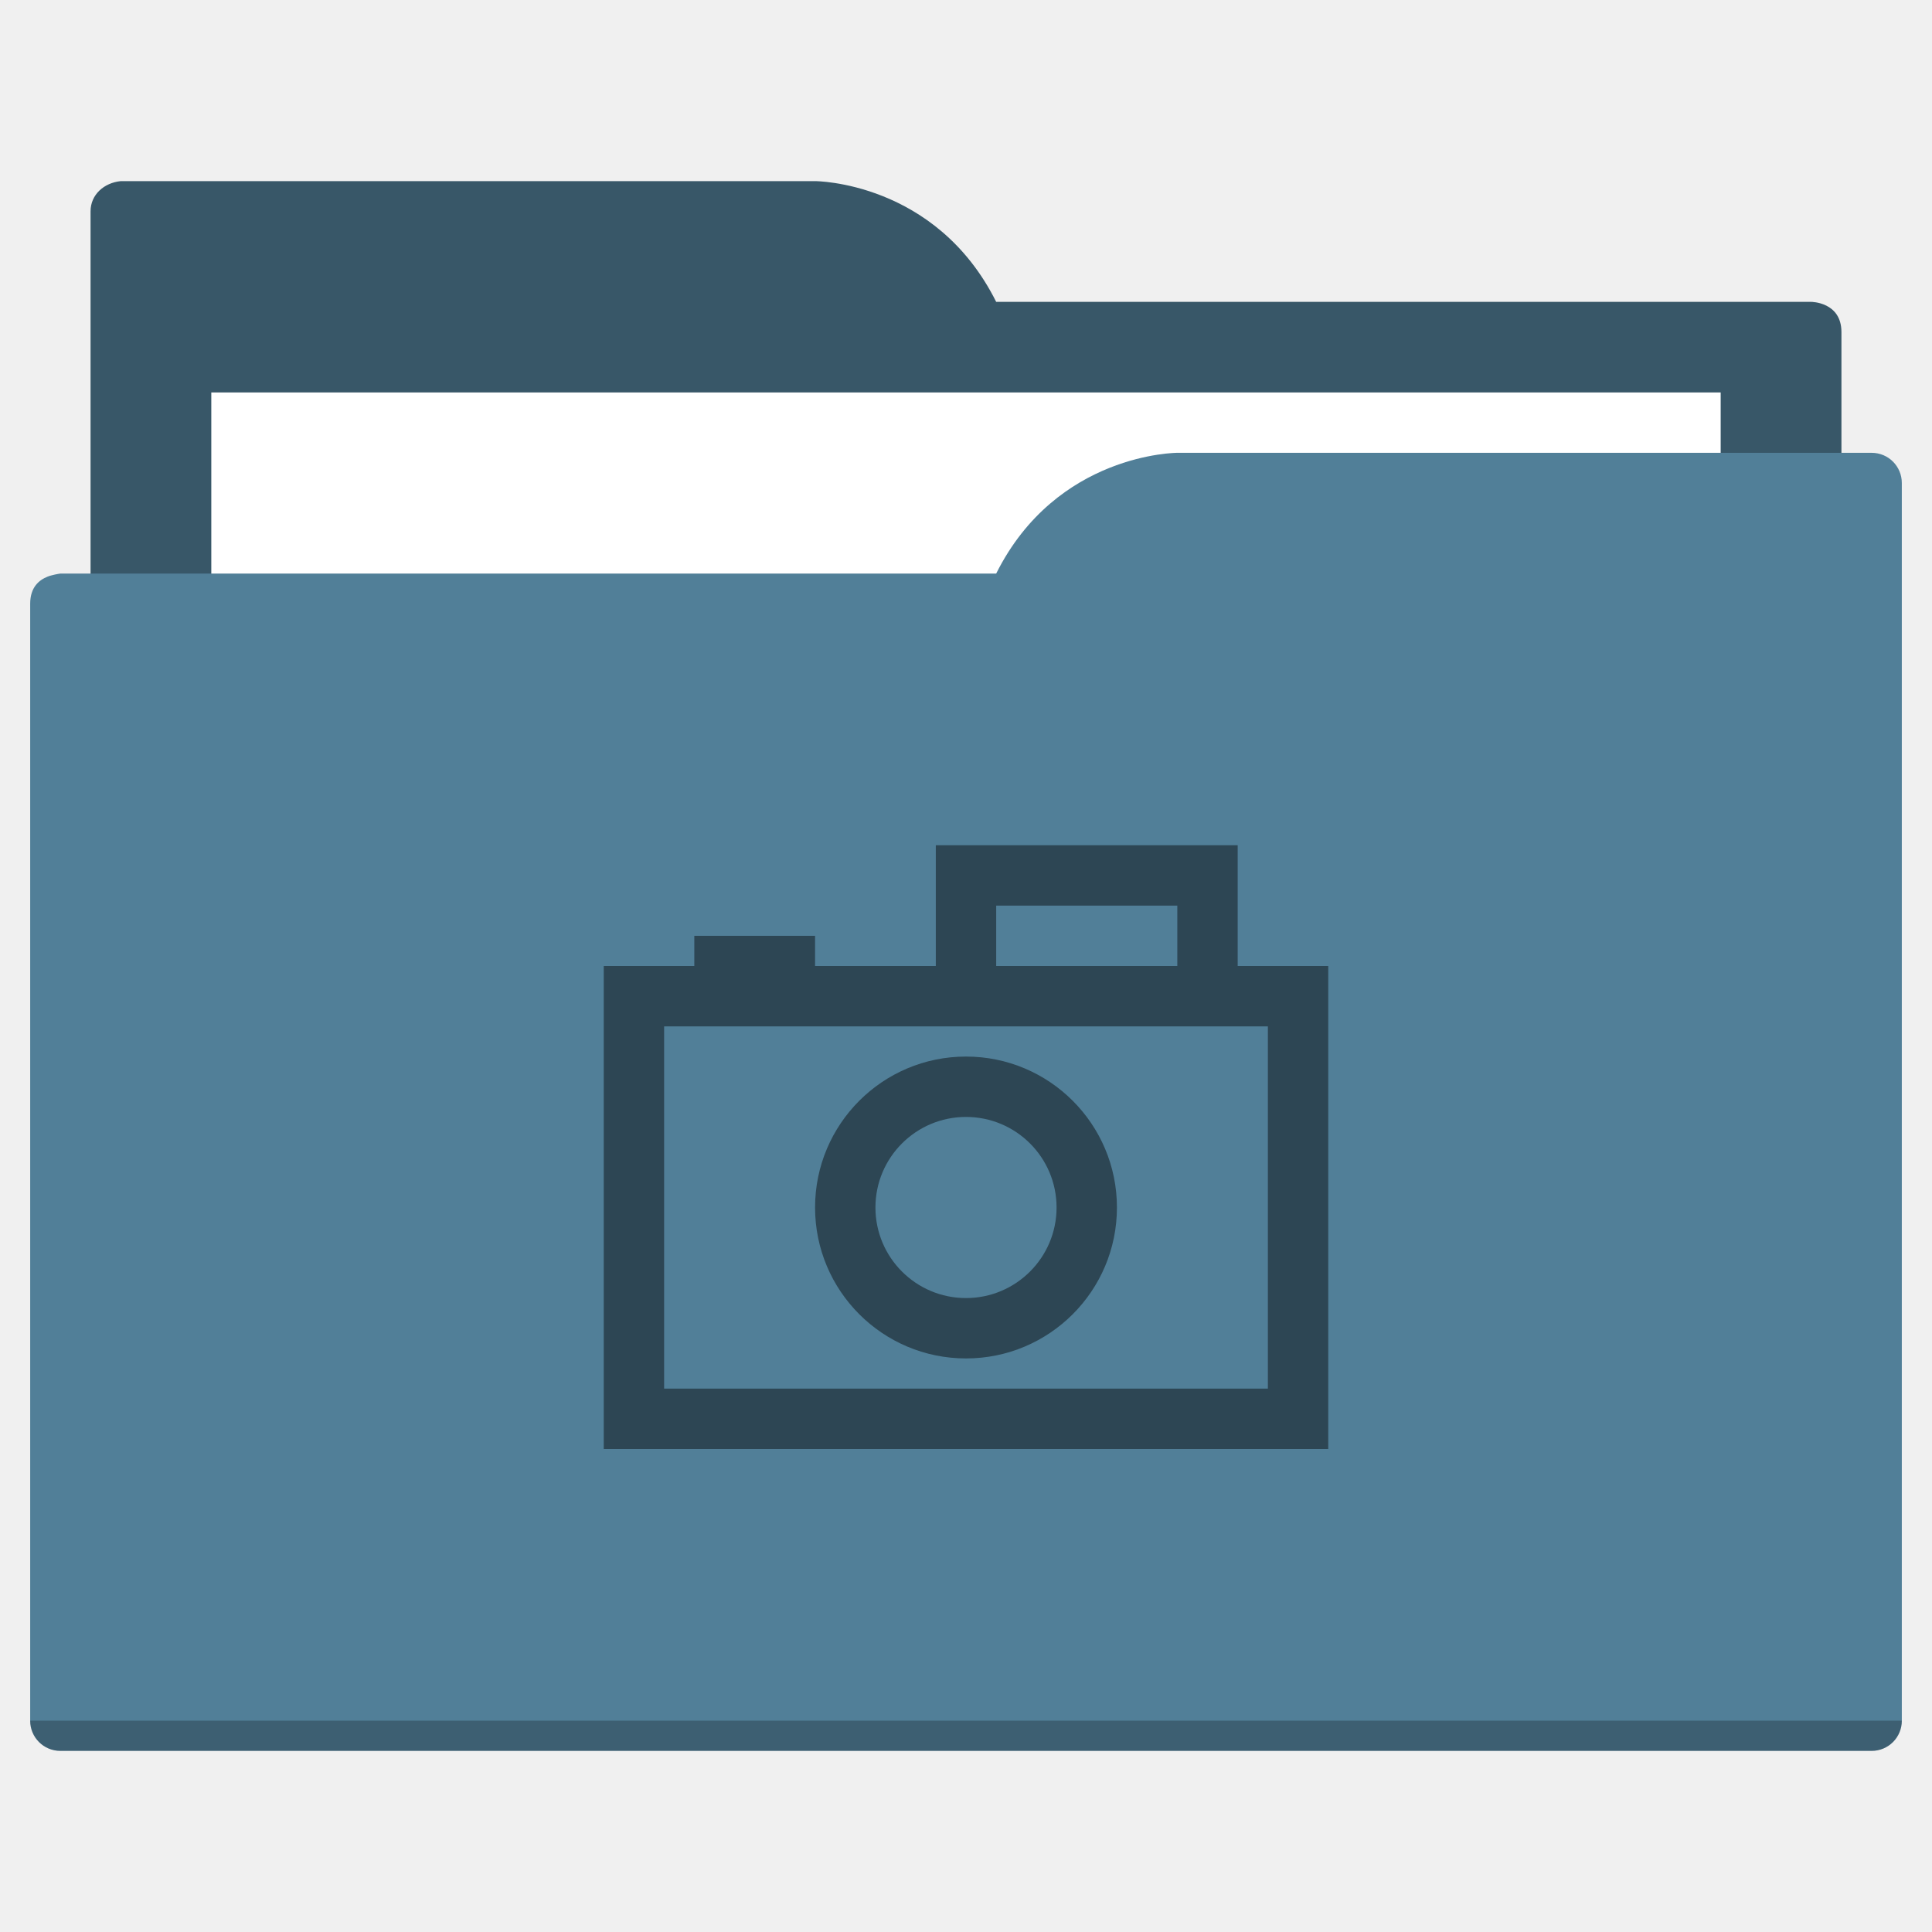
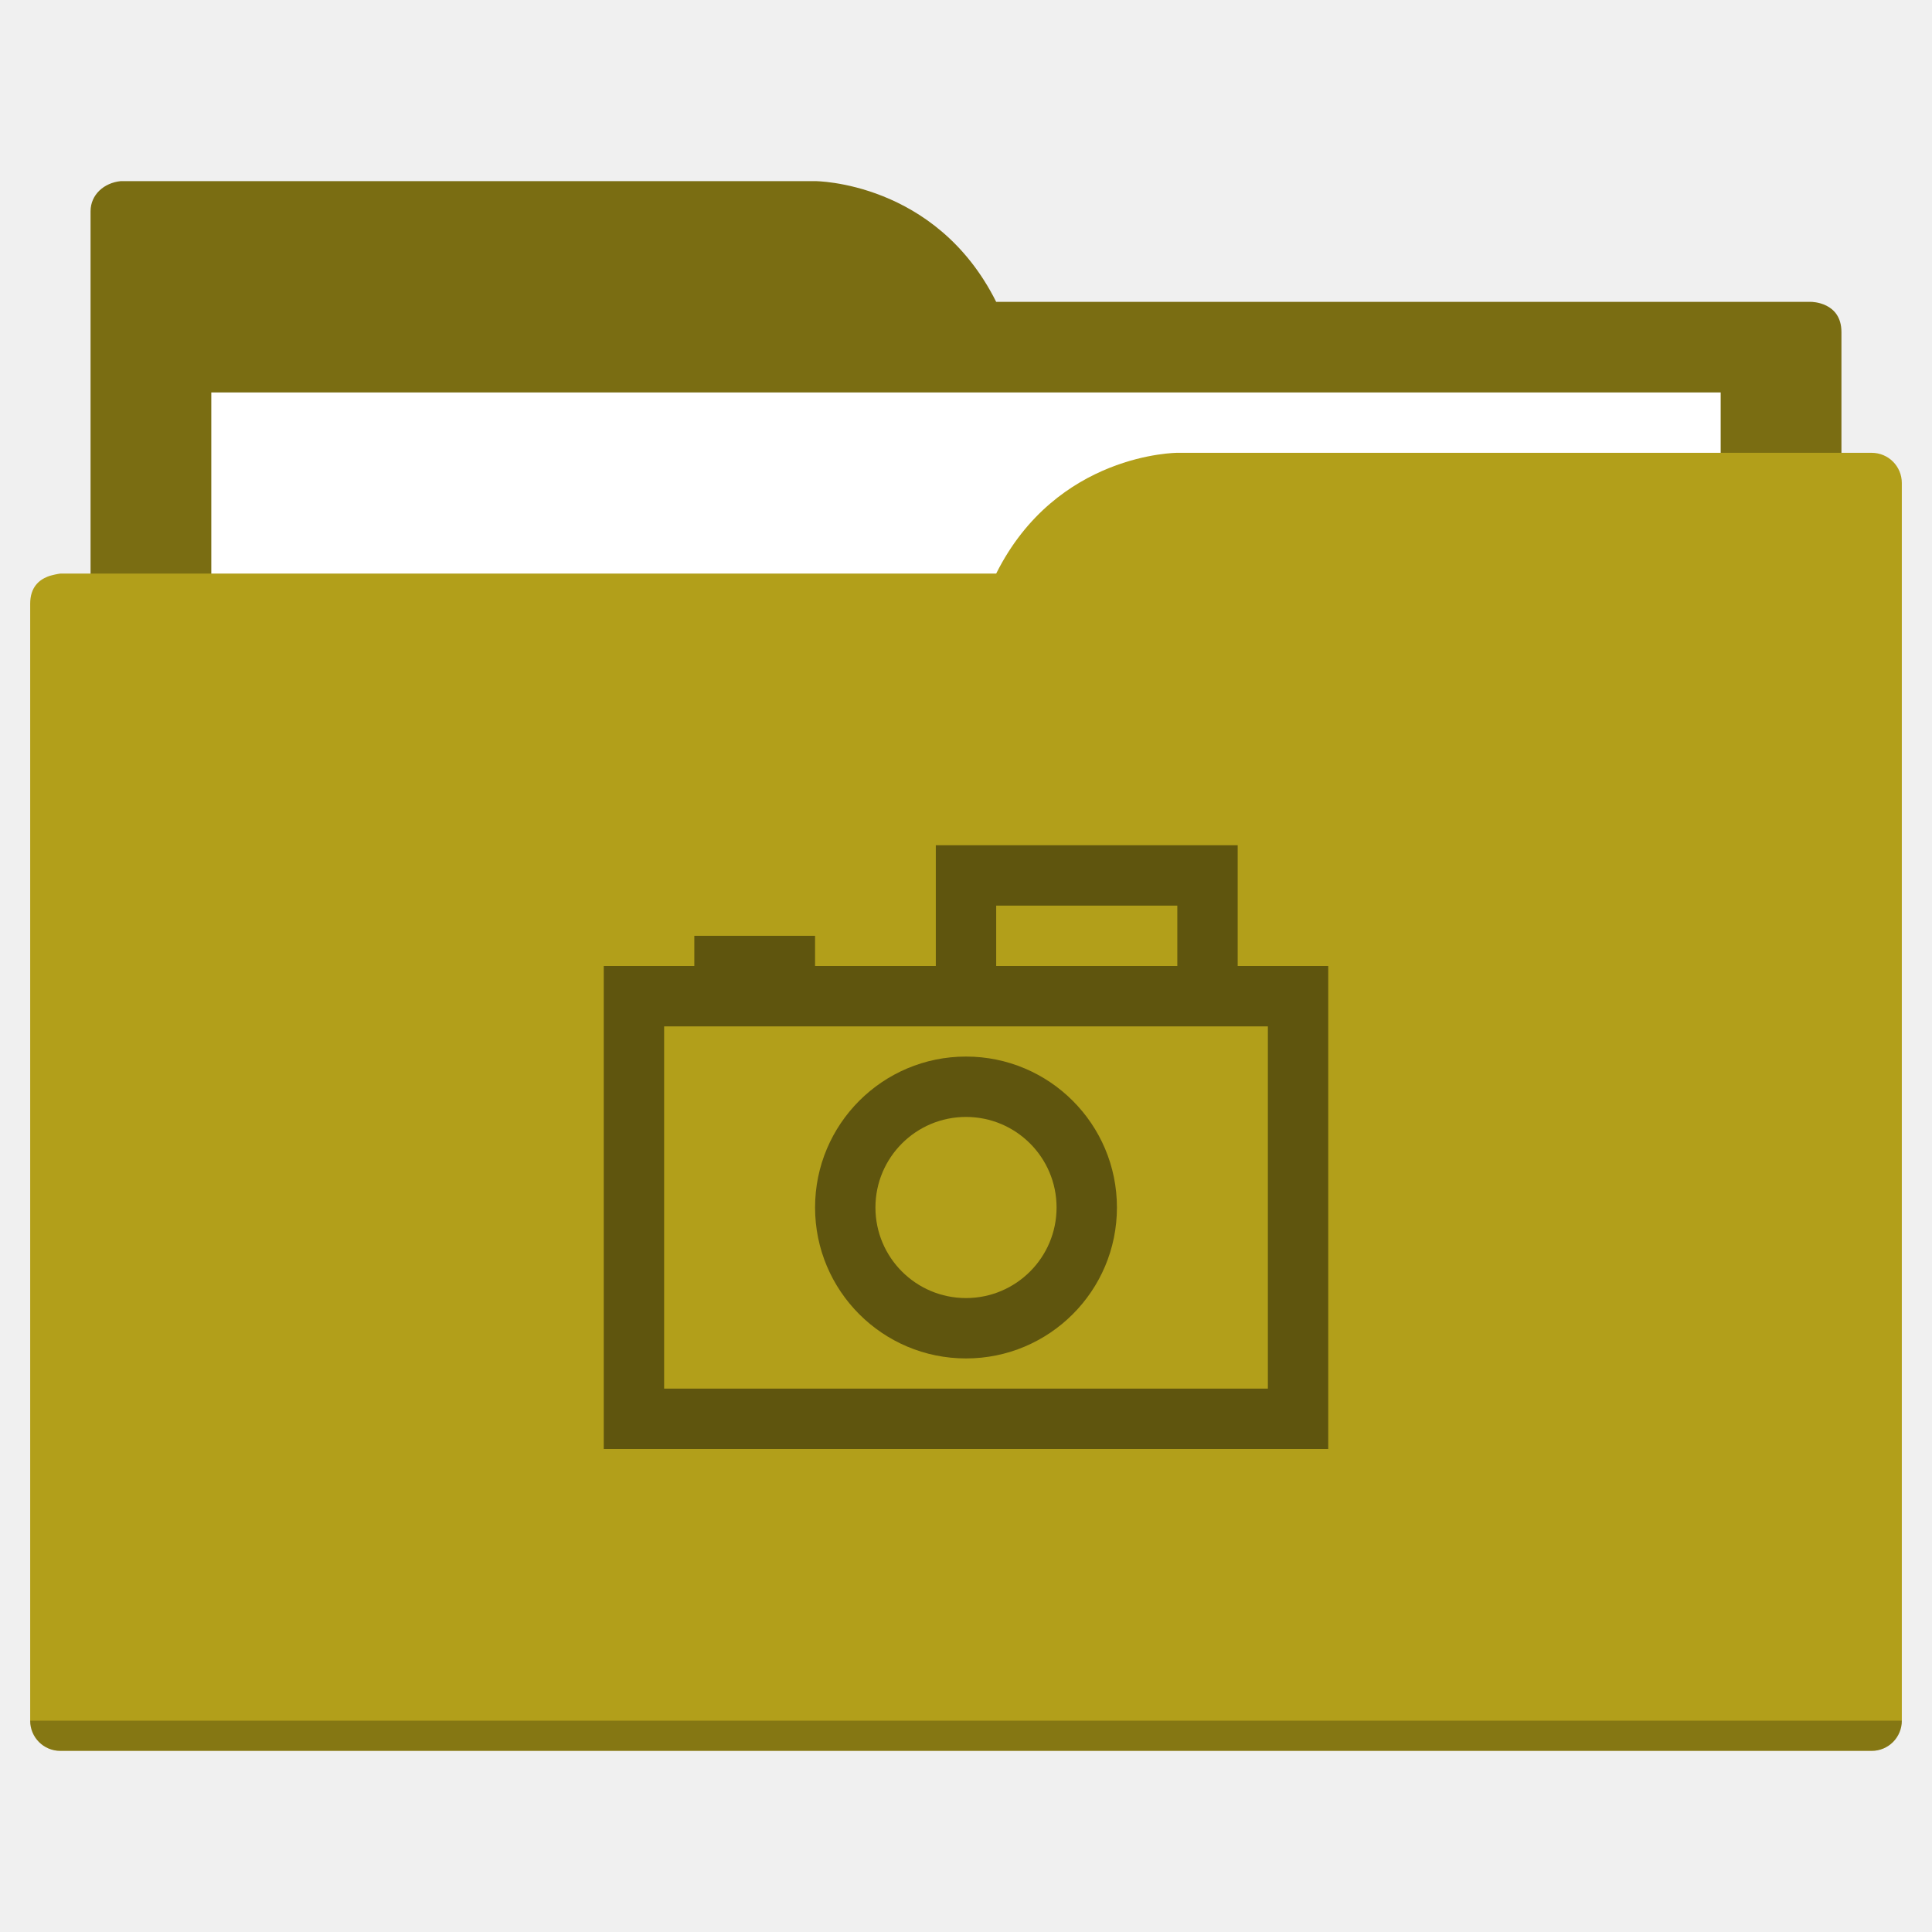
<svg xmlns="http://www.w3.org/2000/svg" width="64" height="64" id="svg5453" version="1.1" viewBox="0 0 64 64">
  <defs id="defs5455" />
  <g id="layer1" transform="translate(-384.5714,-483.798)">
-     <path style="fill:#385768;fill-opacity:1;fill-rule:evenodd;stroke:none;stroke-width:1px;stroke-linecap:butt;stroke-linejoin:miter;stroke-opacity:1" d="M 4 6 C 3.449 6.055 3 6.446 3 7 L 3 9 L 3 49 L 61 49 L 61 14 L 61 13 L 61 11 C 61 10 60 10 60 10 L 58 10 L 37 10 L 33 10 C 31 6 27 6 27 6 L 5 6 L 4 6 z " transform="translate(384.5714,483.798)" id="folderTab" />
+     <path style="fill:#7a6d12;fill-opacity:1;fill-rule:evenodd;stroke:none;stroke-width:1px;stroke-linecap:butt;stroke-linejoin:miter;stroke-opacity:1" d="M 4 6 C 3.449 6.055 3 6.446 3 7 L 3 9 L 3 49 L 61 49 L 61 14 L 61 13 L 61 11 C 61 10 60 10 60 10 L 58 10 L 37 10 L 33 10 C 31 6 27 6 27 6 L 5 6 L 4 6 z " transform="translate(384.5714,483.798)" id="folderTab" />
    <path style="color:#000000;text-decoration:none;text-decoration-line:none;text-decoration-style:solid;text-decoration-color:#000000;white-space:normal;clip-rule:nonzero;display:inline;overflow:visible;visibility:visible;opacity:1;isolation:auto;mix-blend-mode:normal;color-interpolation:sRGB;color-interpolation-filters:linearRGB;solid-color:#000000;solid-opacity:1;fill:#ffffff;fill-opacity:1;fill-rule:nonzero;stroke:none;stroke-width:1;stroke-linecap:butt;stroke-linejoin:miter;stroke-miterlimit:4;stroke-dasharray:none;stroke-dashoffset:0;stroke-opacity:1;color-rendering:auto;image-rendering:auto;shape-rendering:auto;text-rendering:auto;enable-background:accumulate" d="m 391.571,496.798 50,0 0,32 -50,0 z" id="folderPaper" />
-     <path style="fill:#517f98;fill-opacity:1;fill-rule:evenodd;stroke:none;stroke-width:1px;stroke-linecap:butt;stroke-linejoin:miter;stroke-opacity:1" d="M 39 15 C 39 15 35 15 33 19 L 29 19 L 4 19 L 2 19 C 2 19 1.868 19.017 1.711 19.059 C 1.665 19.073 1.619 19.081 1.576 19.102 C 1.302 19.211 1 19.445 1 20 L 1 22 L 1 23 L 1 57 C 1 57.554 1.446 58 2 58 L 62 58 C 62.554 58 63 57.554 63 57 L 63 18 L 63 16 C 63 15.446 62.554 15 62 15 L 61 15 L 39 15 z " transform="translate(384.5714,483.798)" id="folderFront" />
+     <path style="fill:#b29f1a;fill-opacity:1;fill-rule:evenodd;stroke:none;stroke-width:1px;stroke-linecap:butt;stroke-linejoin:miter;stroke-opacity:1" d="M 39 15 C 39 15 35 15 33 19 L 29 19 L 4 19 L 2 19 C 2 19 1.868 19.017 1.711 19.059 C 1.665 19.073 1.619 19.081 1.576 19.102 C 1.302 19.211 1 19.445 1 20 L 1 22 L 1 23 L 1 57 C 1 57.554 1.446 58 2 58 L 62 58 C 62.554 58 63 57.554 63 57 L 63 18 L 63 16 C 63 15.446 62.554 15 62 15 L 61 15 L 39 15 z " transform="translate(384.5714,483.798)" id="folderFront" />
    <path style="opacity:0.25;fill:#000000;fill-opacity:1;stroke:none" d="m 385.571,540.798 c 0,0.554 0.446,1 1,1 l 60,0 c 0.554,0 1,-0.446 1,-1 z" id="folderShadow" />
-     <path style="color:#000000;clip-rule:nonzero;display:inline;overflow:visible;visibility:visible;opacity:1;isolation:auto;mix-blend-mode:normal;color-interpolation:sRGB;color-interpolation-filters:linearRGB;solid-color:#000000;solid-opacity:1;fill:#2d4654;fill-opacity:1;fill-rule:nonzero;stroke:none;stroke-width:1;stroke-linecap:butt;stroke-linejoin:miter;stroke-miterlimit:4;stroke-dasharray:none;stroke-dashoffset:0;stroke-opacity:1;color-rendering:auto;image-rendering:auto;shape-rendering:auto;text-rendering:auto;enable-background:accumulate" d="m 31,28 0,4 -4,0 0,-1 -4,0 0,1 -3,0 0,16 24,0 0,-16 -3,0 0,-4 -10,0 z m 2,2 6,0 0,2 -6,0 0,-2 z m -11,4 9,0 10,0 1,0 0,12 -20,0 0,-12 z m 10,1 a 5,5 0 0 0 -5,5 5,5 0 0 0 5,5 5,5 0 0 0 5,-5 5,5 0 0 0 -5,-5 z m 0,2 a 3,3 0 0 1 3,3 3,3 0 0 1 -3,3 3,3 0 0 1 -3,-3 3,3 0 0 1 3,-3 z" transform="translate(384.5714,483.798)" id="rect4158" />
-     <rect style="color:#000000;clip-rule:nonzero;display:inline;overflow:visible;visibility:visible;opacity:1;isolation:auto;mix-blend-mode:normal;color-interpolation:sRGB;color-interpolation-filters:linearRGB;solid-color:#000000;solid-opacity:1;fill:#385768;fill-opacity:1;fill-rule:nonzero;stroke:none;stroke-width:1;stroke-linecap:butt;stroke-linejoin:miter;stroke-miterlimit:4;stroke-dasharray:none;stroke-dashoffset:0;stroke-opacity:1;color-rendering:auto;image-rendering:auto;shape-rendering:auto;text-rendering:auto;enable-background:accumulate" id="rect4157" width="5" height="5" x="377.571" y="483.798" />
-     <rect style="color:#000000;clip-rule:nonzero;display:inline;overflow:visible;visibility:visible;opacity:1;isolation:auto;mix-blend-mode:normal;color-interpolation:sRGB;color-interpolation-filters:linearRGB;solid-color:#000000;solid-opacity:1;fill:#517f98;fill-opacity:1;fill-rule:nonzero;stroke:none;stroke-width:1;stroke-linecap:butt;stroke-linejoin:miter;stroke-miterlimit:4;stroke-dasharray:none;stroke-dashoffset:0;stroke-opacity:1;color-rendering:auto;image-rendering:auto;shape-rendering:auto;text-rendering:auto;enable-background:accumulate" id="rect4157-5" width="5" height="5" x="377.571" y="491.798" />
-     <rect style="color:#000000;clip-rule:nonzero;display:inline;overflow:visible;visibility:visible;opacity:1;isolation:auto;mix-blend-mode:normal;color-interpolation:sRGB;color-interpolation-filters:linearRGB;solid-color:#000000;solid-opacity:1;fill:#2d4654;fill-opacity:1;fill-rule:nonzero;stroke:none;stroke-width:1;stroke-linecap:butt;stroke-linejoin:miter;stroke-miterlimit:4;stroke-dasharray:none;stroke-dashoffset:0;stroke-opacity:1;color-rendering:auto;image-rendering:auto;shape-rendering:auto;text-rendering:auto;enable-background:accumulate" id="rect4157-8" width="5" height="5" x="377.571" y="499.798" />
+     <path style="color:#000000;clip-rule:nonzero;display:inline;overflow:visible;visibility:visible;opacity:1;isolation:auto;mix-blend-mode:normal;color-interpolation:sRGB;color-interpolation-filters:linearRGB;solid-color:#000000;solid-opacity:1;fill:#5f550e;fill-opacity:1;fill-rule:nonzero;stroke:none;stroke-width:1;stroke-linecap:butt;stroke-linejoin:miter;stroke-miterlimit:4;stroke-dasharray:none;stroke-dashoffset:0;stroke-opacity:1;color-rendering:auto;image-rendering:auto;shape-rendering:auto;text-rendering:auto;enable-background:accumulate" d="m 31,28 0,4 -4,0 0,-1 -4,0 0,1 -3,0 0,16 24,0 0,-16 -3,0 0,-4 -10,0 z m 2,2 6,0 0,2 -6,0 0,-2 z m -11,4 9,0 10,0 1,0 0,12 -20,0 0,-12 z m 10,1 a 5,5 0 0 0 -5,5 5,5 0 0 0 5,5 5,5 0 0 0 5,-5 5,5 0 0 0 -5,-5 z m 0,2 a 3,3 0 0 1 3,3 3,3 0 0 1 -3,3 3,3 0 0 1 -3,-3 3,3 0 0 1 3,-3 z" transform="translate(384.5714,483.798)" id="rect4158" />
+     <rect style="color:#000000;clip-rule:nonzero;display:inline;overflow:visible;visibility:visible;opacity:1;isolation:auto;mix-blend-mode:normal;color-interpolation:sRGB;color-interpolation-filters:linearRGB;solid-color:#000000;solid-opacity:1;fill:#7a6d12;fill-opacity:1;fill-rule:nonzero;stroke:none;stroke-width:1;stroke-linecap:butt;stroke-linejoin:miter;stroke-miterlimit:4;stroke-dasharray:none;stroke-dashoffset:0;stroke-opacity:1;color-rendering:auto;image-rendering:auto;shape-rendering:auto;text-rendering:auto;enable-background:accumulate" id="rect4157" width="5" height="5" x="377.571" y="483.798" />
+     <rect style="color:#000000;clip-rule:nonzero;display:inline;overflow:visible;visibility:visible;opacity:1;isolation:auto;mix-blend-mode:normal;color-interpolation:sRGB;color-interpolation-filters:linearRGB;solid-color:#000000;solid-opacity:1;fill:#b29f1a;fill-opacity:1;fill-rule:nonzero;stroke:none;stroke-width:1;stroke-linecap:butt;stroke-linejoin:miter;stroke-miterlimit:4;stroke-dasharray:none;stroke-dashoffset:0;stroke-opacity:1;color-rendering:auto;image-rendering:auto;shape-rendering:auto;text-rendering:auto;enable-background:accumulate" id="rect4157-5" width="5" height="5" x="377.571" y="491.798" />
+     <rect style="color:#000000;clip-rule:nonzero;display:inline;overflow:visible;visibility:visible;opacity:1;isolation:auto;mix-blend-mode:normal;color-interpolation:sRGB;color-interpolation-filters:linearRGB;solid-color:#000000;solid-opacity:1;fill:#5f550e;fill-opacity:1;fill-rule:nonzero;stroke:none;stroke-width:1;stroke-linecap:butt;stroke-linejoin:miter;stroke-miterlimit:4;stroke-dasharray:none;stroke-dashoffset:0;stroke-opacity:1;color-rendering:auto;image-rendering:auto;shape-rendering:auto;text-rendering:auto;enable-background:accumulate" id="rect4157-8" width="5" height="5" x="377.571" y="499.798" />
  </g>
</svg>
